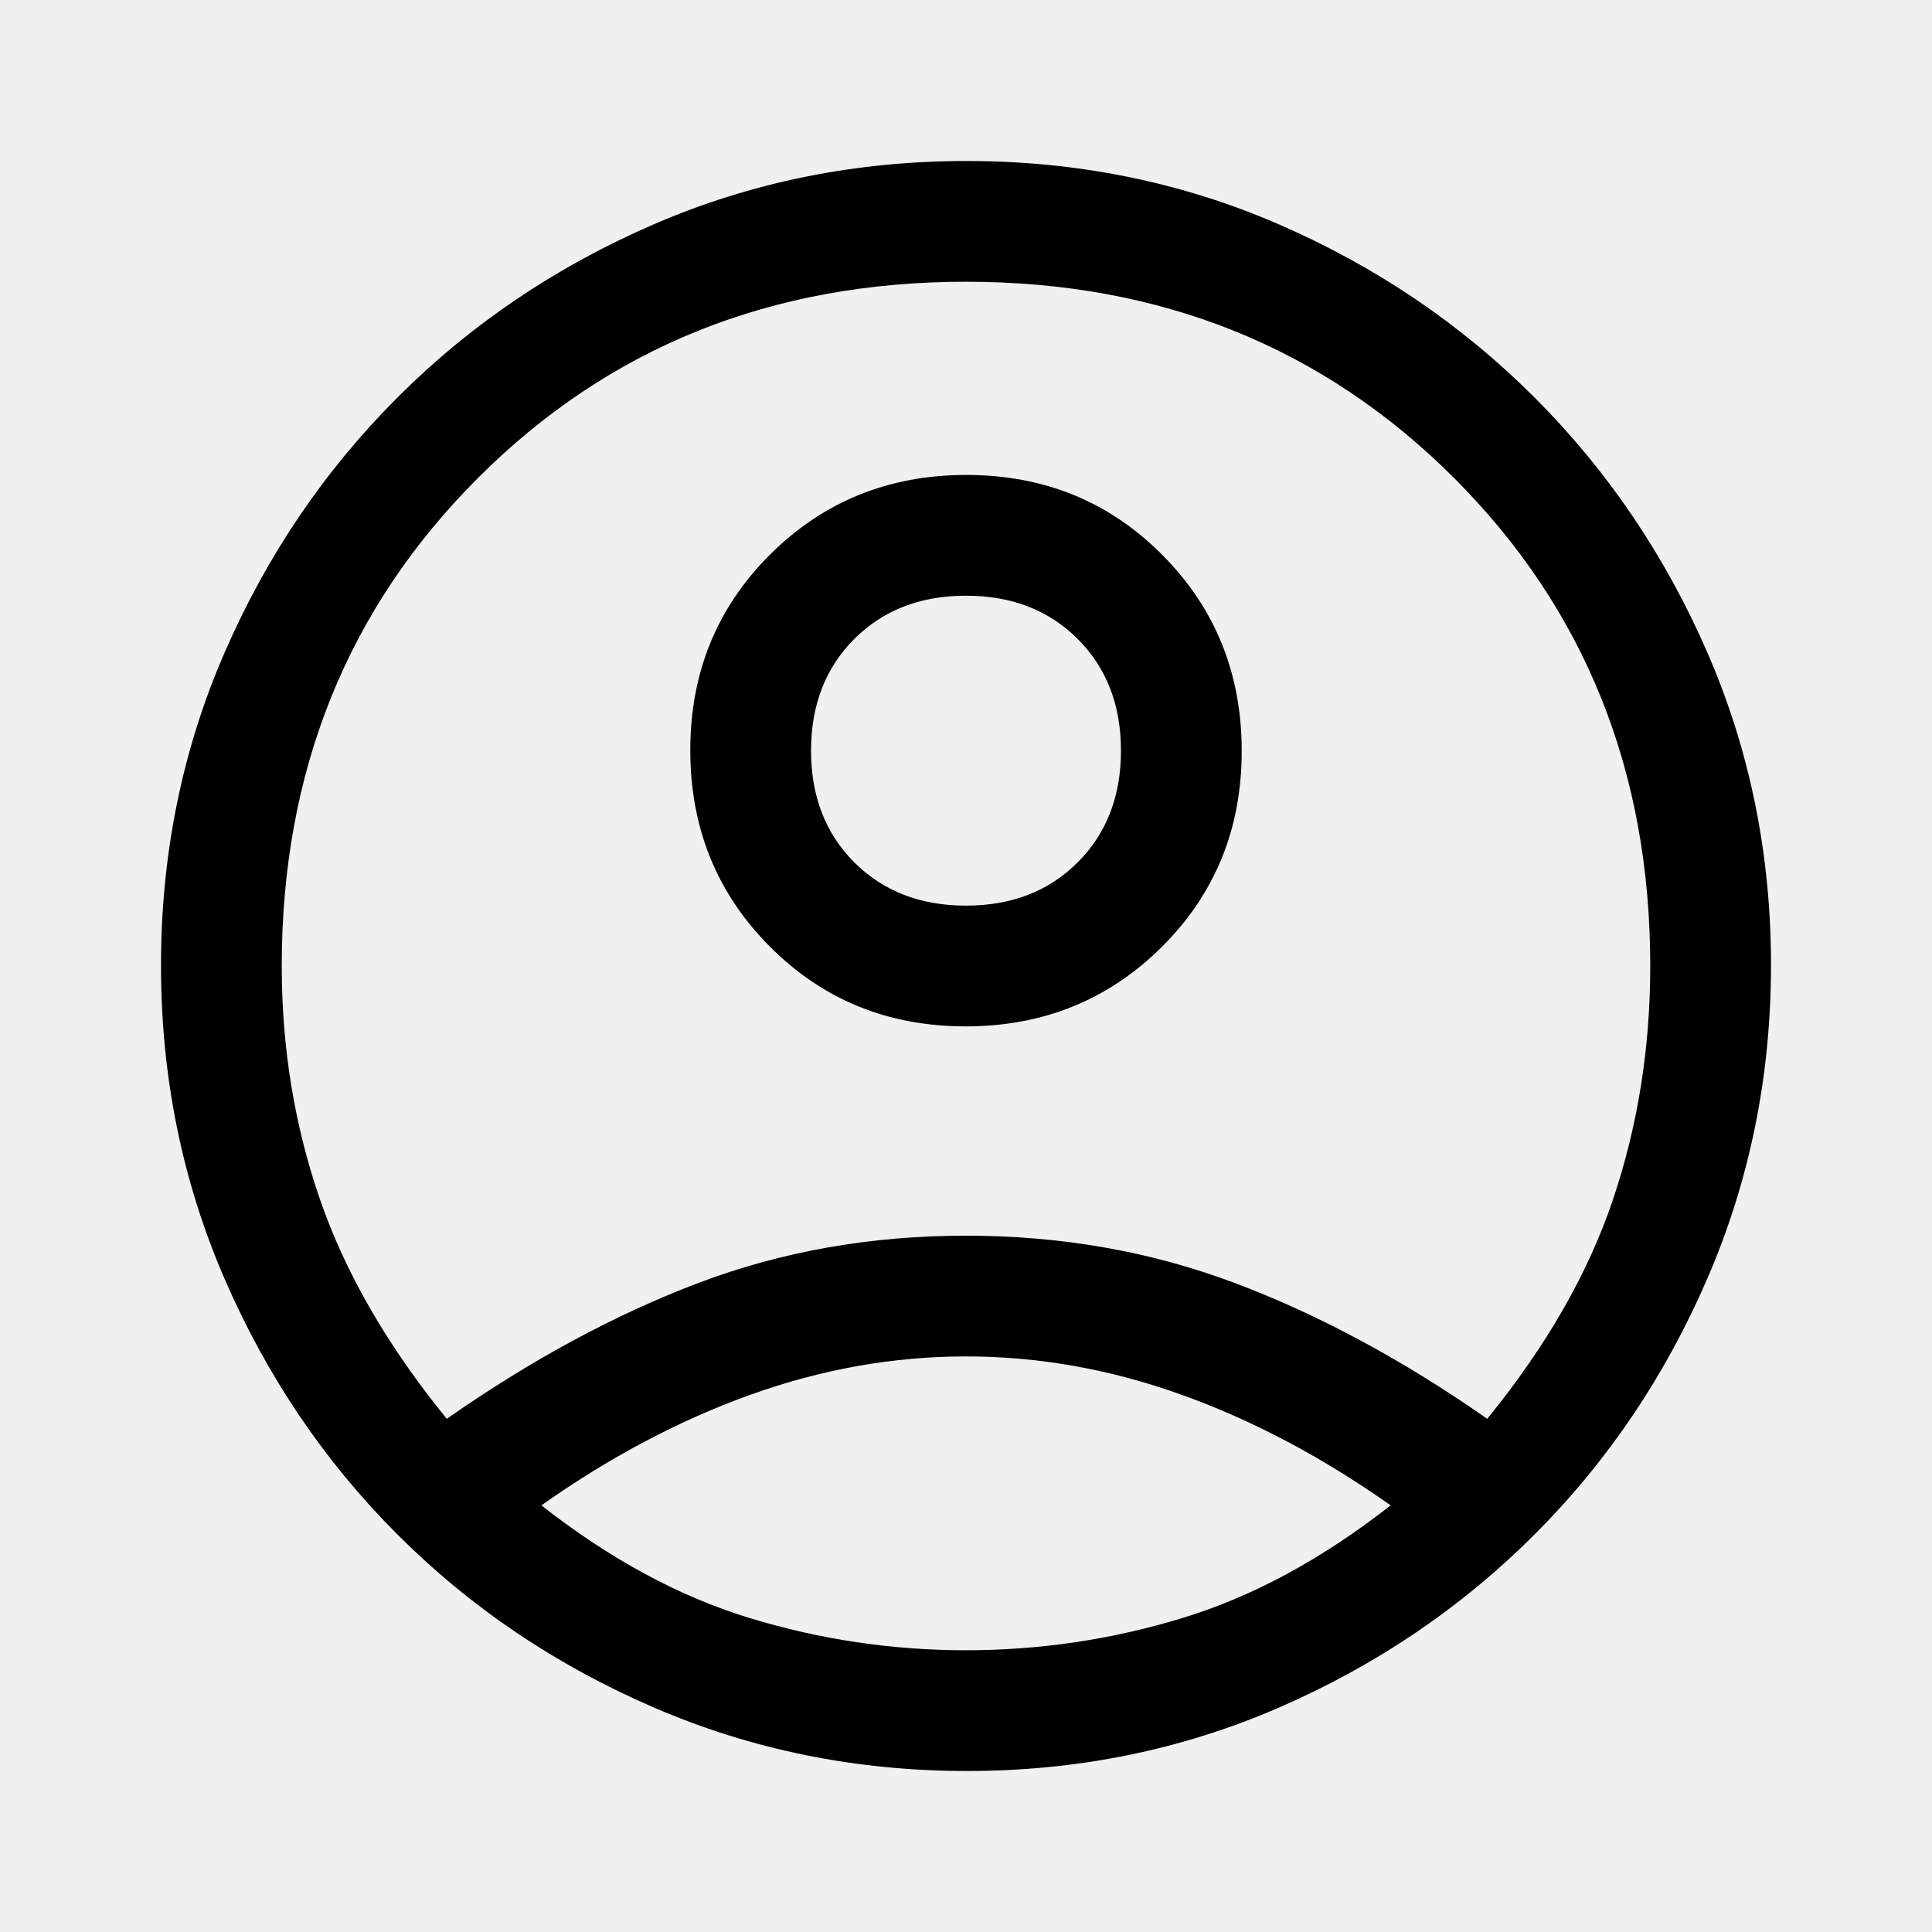
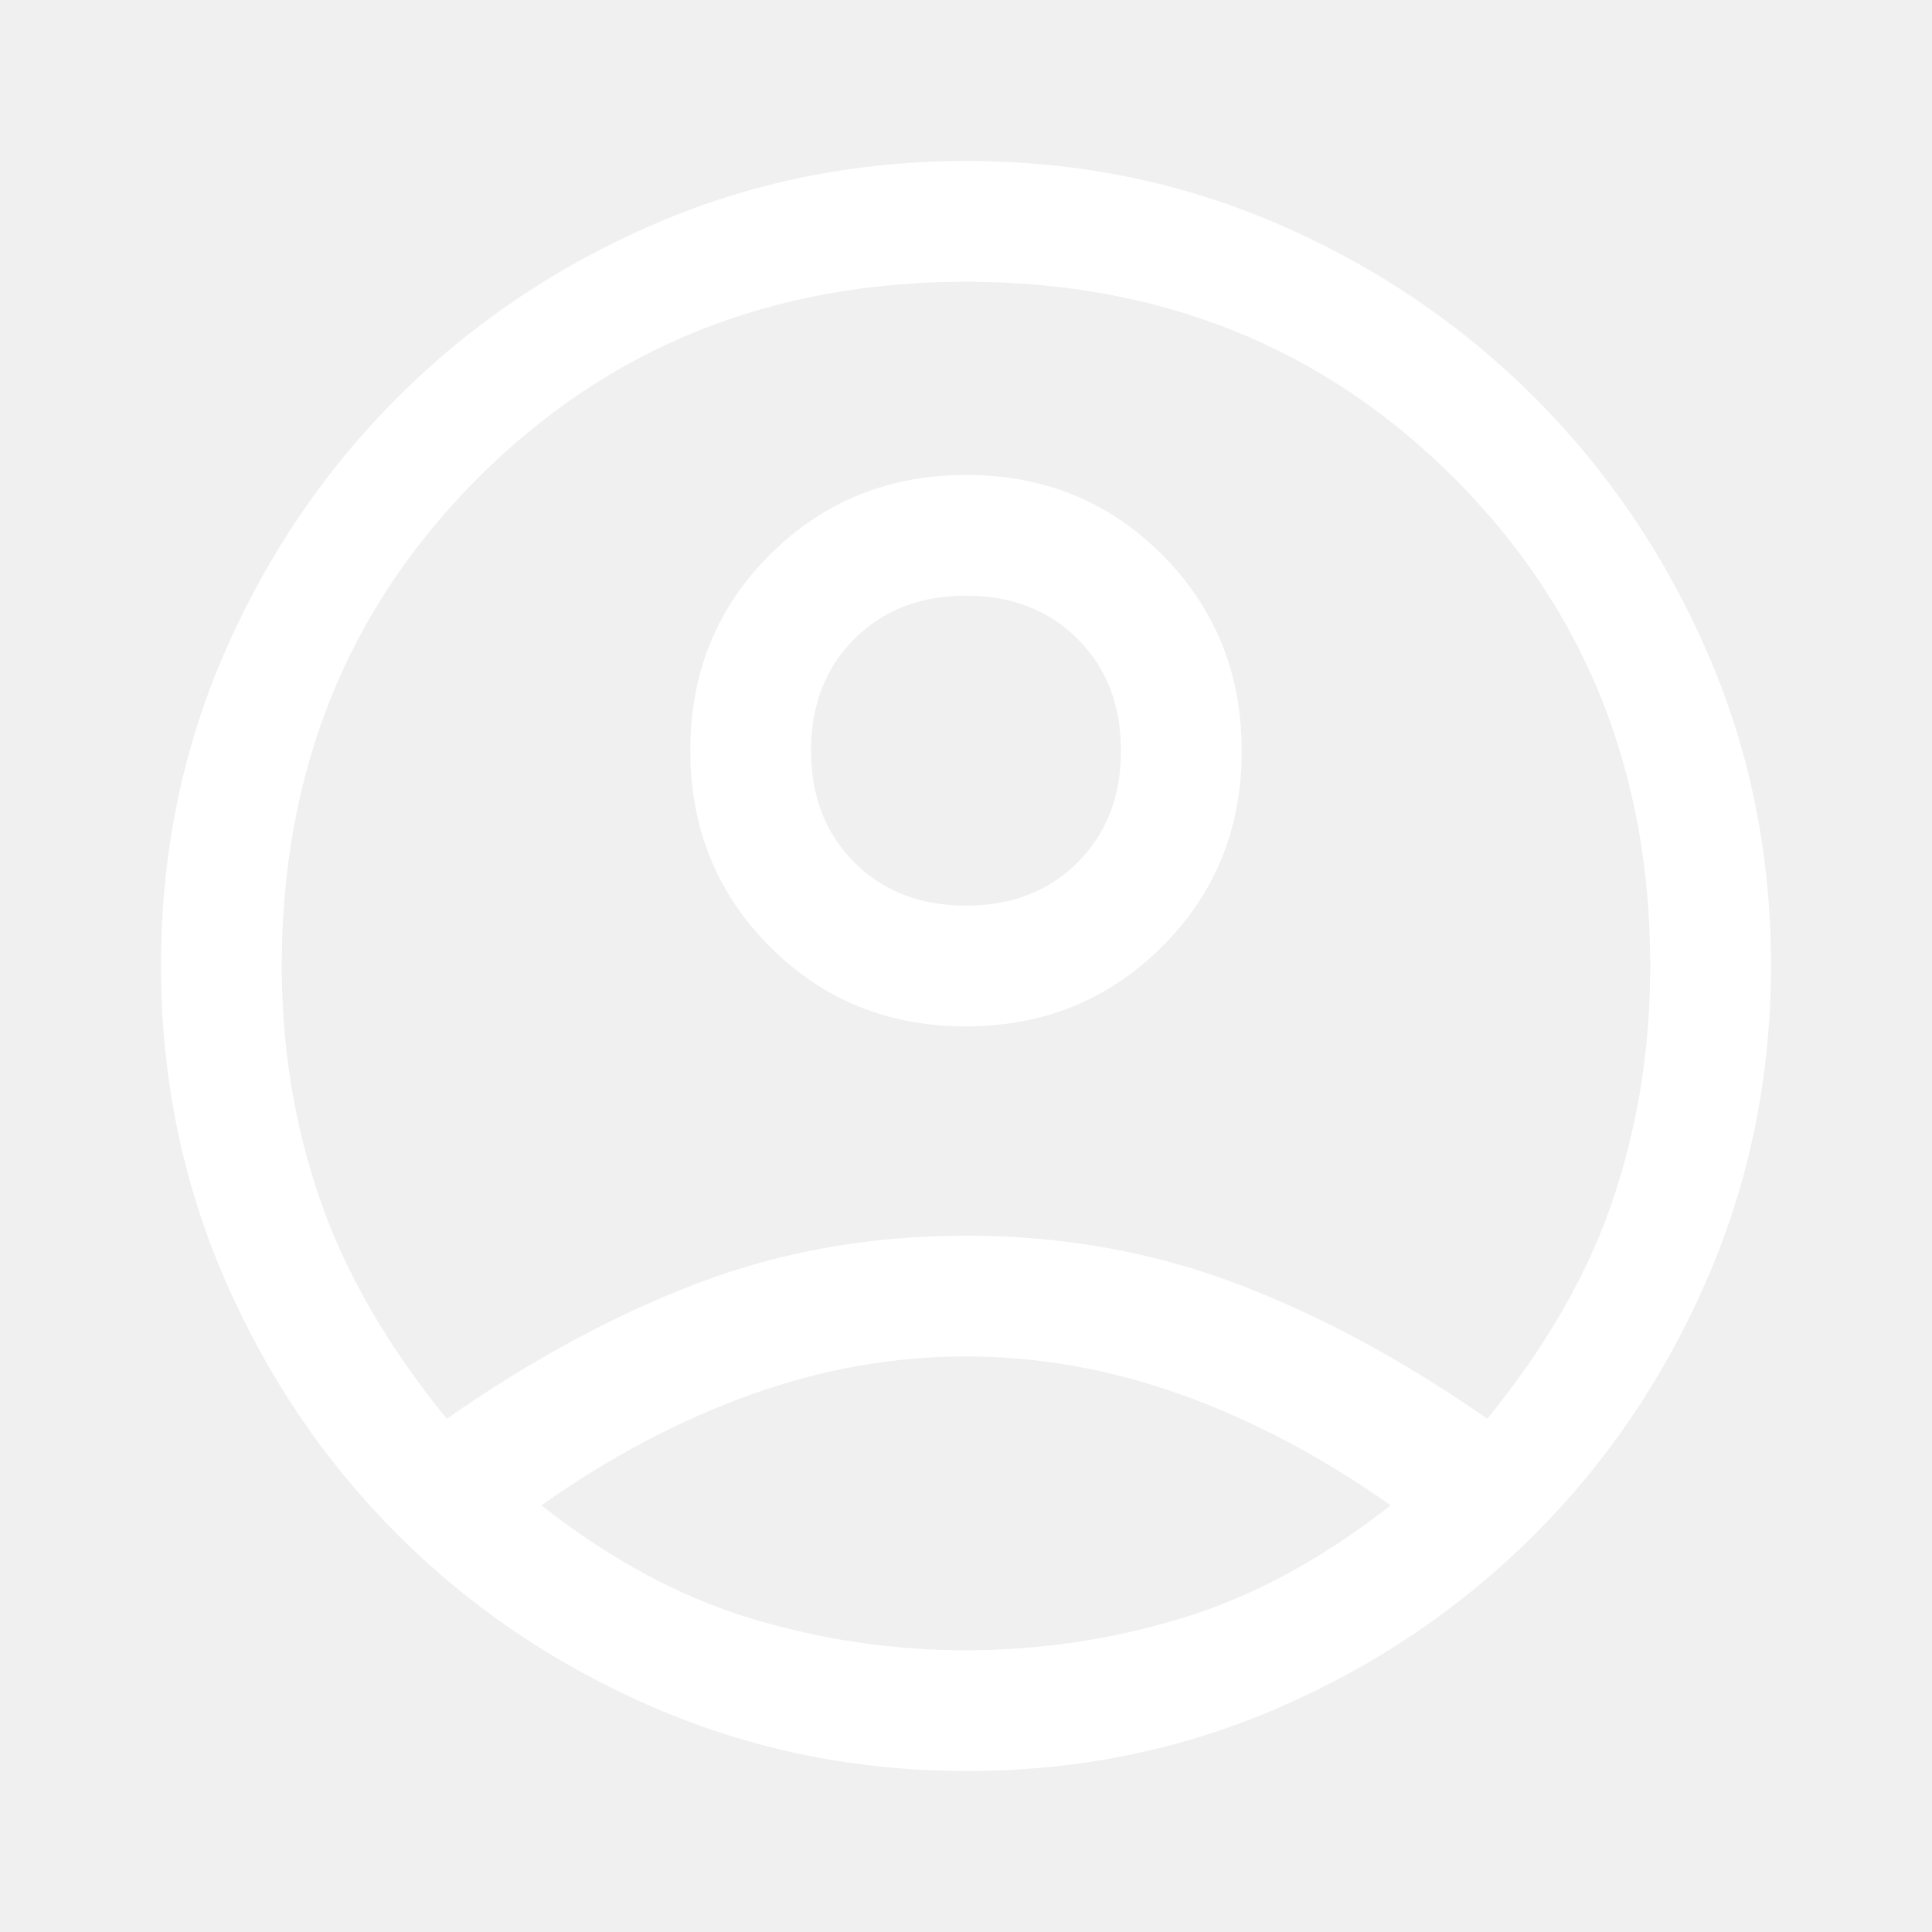
- <svg xmlns="http://www.w3.org/2000/svg" height="48" viewBox="0 96 960 960" width="48">
+ <svg xmlns="http://www.w3.org/2000/svg" fill="#ffffff" height="48" viewBox="0 96 960 960" width="48">
  <path d="M222 801q63-44 125-67.5T480 710q71 0 133.5 23.5T739 801q44-54 62.5-109T820 576q0-145-97.5-242.5T480 236q-145 0-242.5 97.5T140 576q0 61 19 116t63 109Zm257.814-195Q422 606 382.5 566.314q-39.5-39.686-39.5-97.5t39.686-97.314q39.686-39.5 97.5-39.5t97.314 39.686q39.5 39.686 39.5 97.5T577.314 566.5q-39.686 39.5-97.5 39.5Zm.654 370Q398 976 325 944.5q-73-31.5-127.5-86t-86-127.266Q80 658.468 80 575.734T111.5 420.5q31.5-72.5 86-127t127.266-86q72.766-31.5 155.5-31.5T635.5 207.5q72.5 31.5 127 86t86 127.032q31.5 72.532 31.5 155T848.5 731q-31.5 73-86 127.5t-127.032 86q-72.532 31.5-155 31.5ZM480 916q55 0 107.5-16T691 844q-51-36-104-55t-107-19q-54 0-107 19t-104 55q51 40 103.5 56T480 916Zm0-370q34 0 55.5-21.5T557 469q0-34-21.5-55.5T480 392q-34 0-55.5 21.5T403 469q0 34 21.5 55.5T480 546Zm0-77Zm0 374Z" />
</svg>
